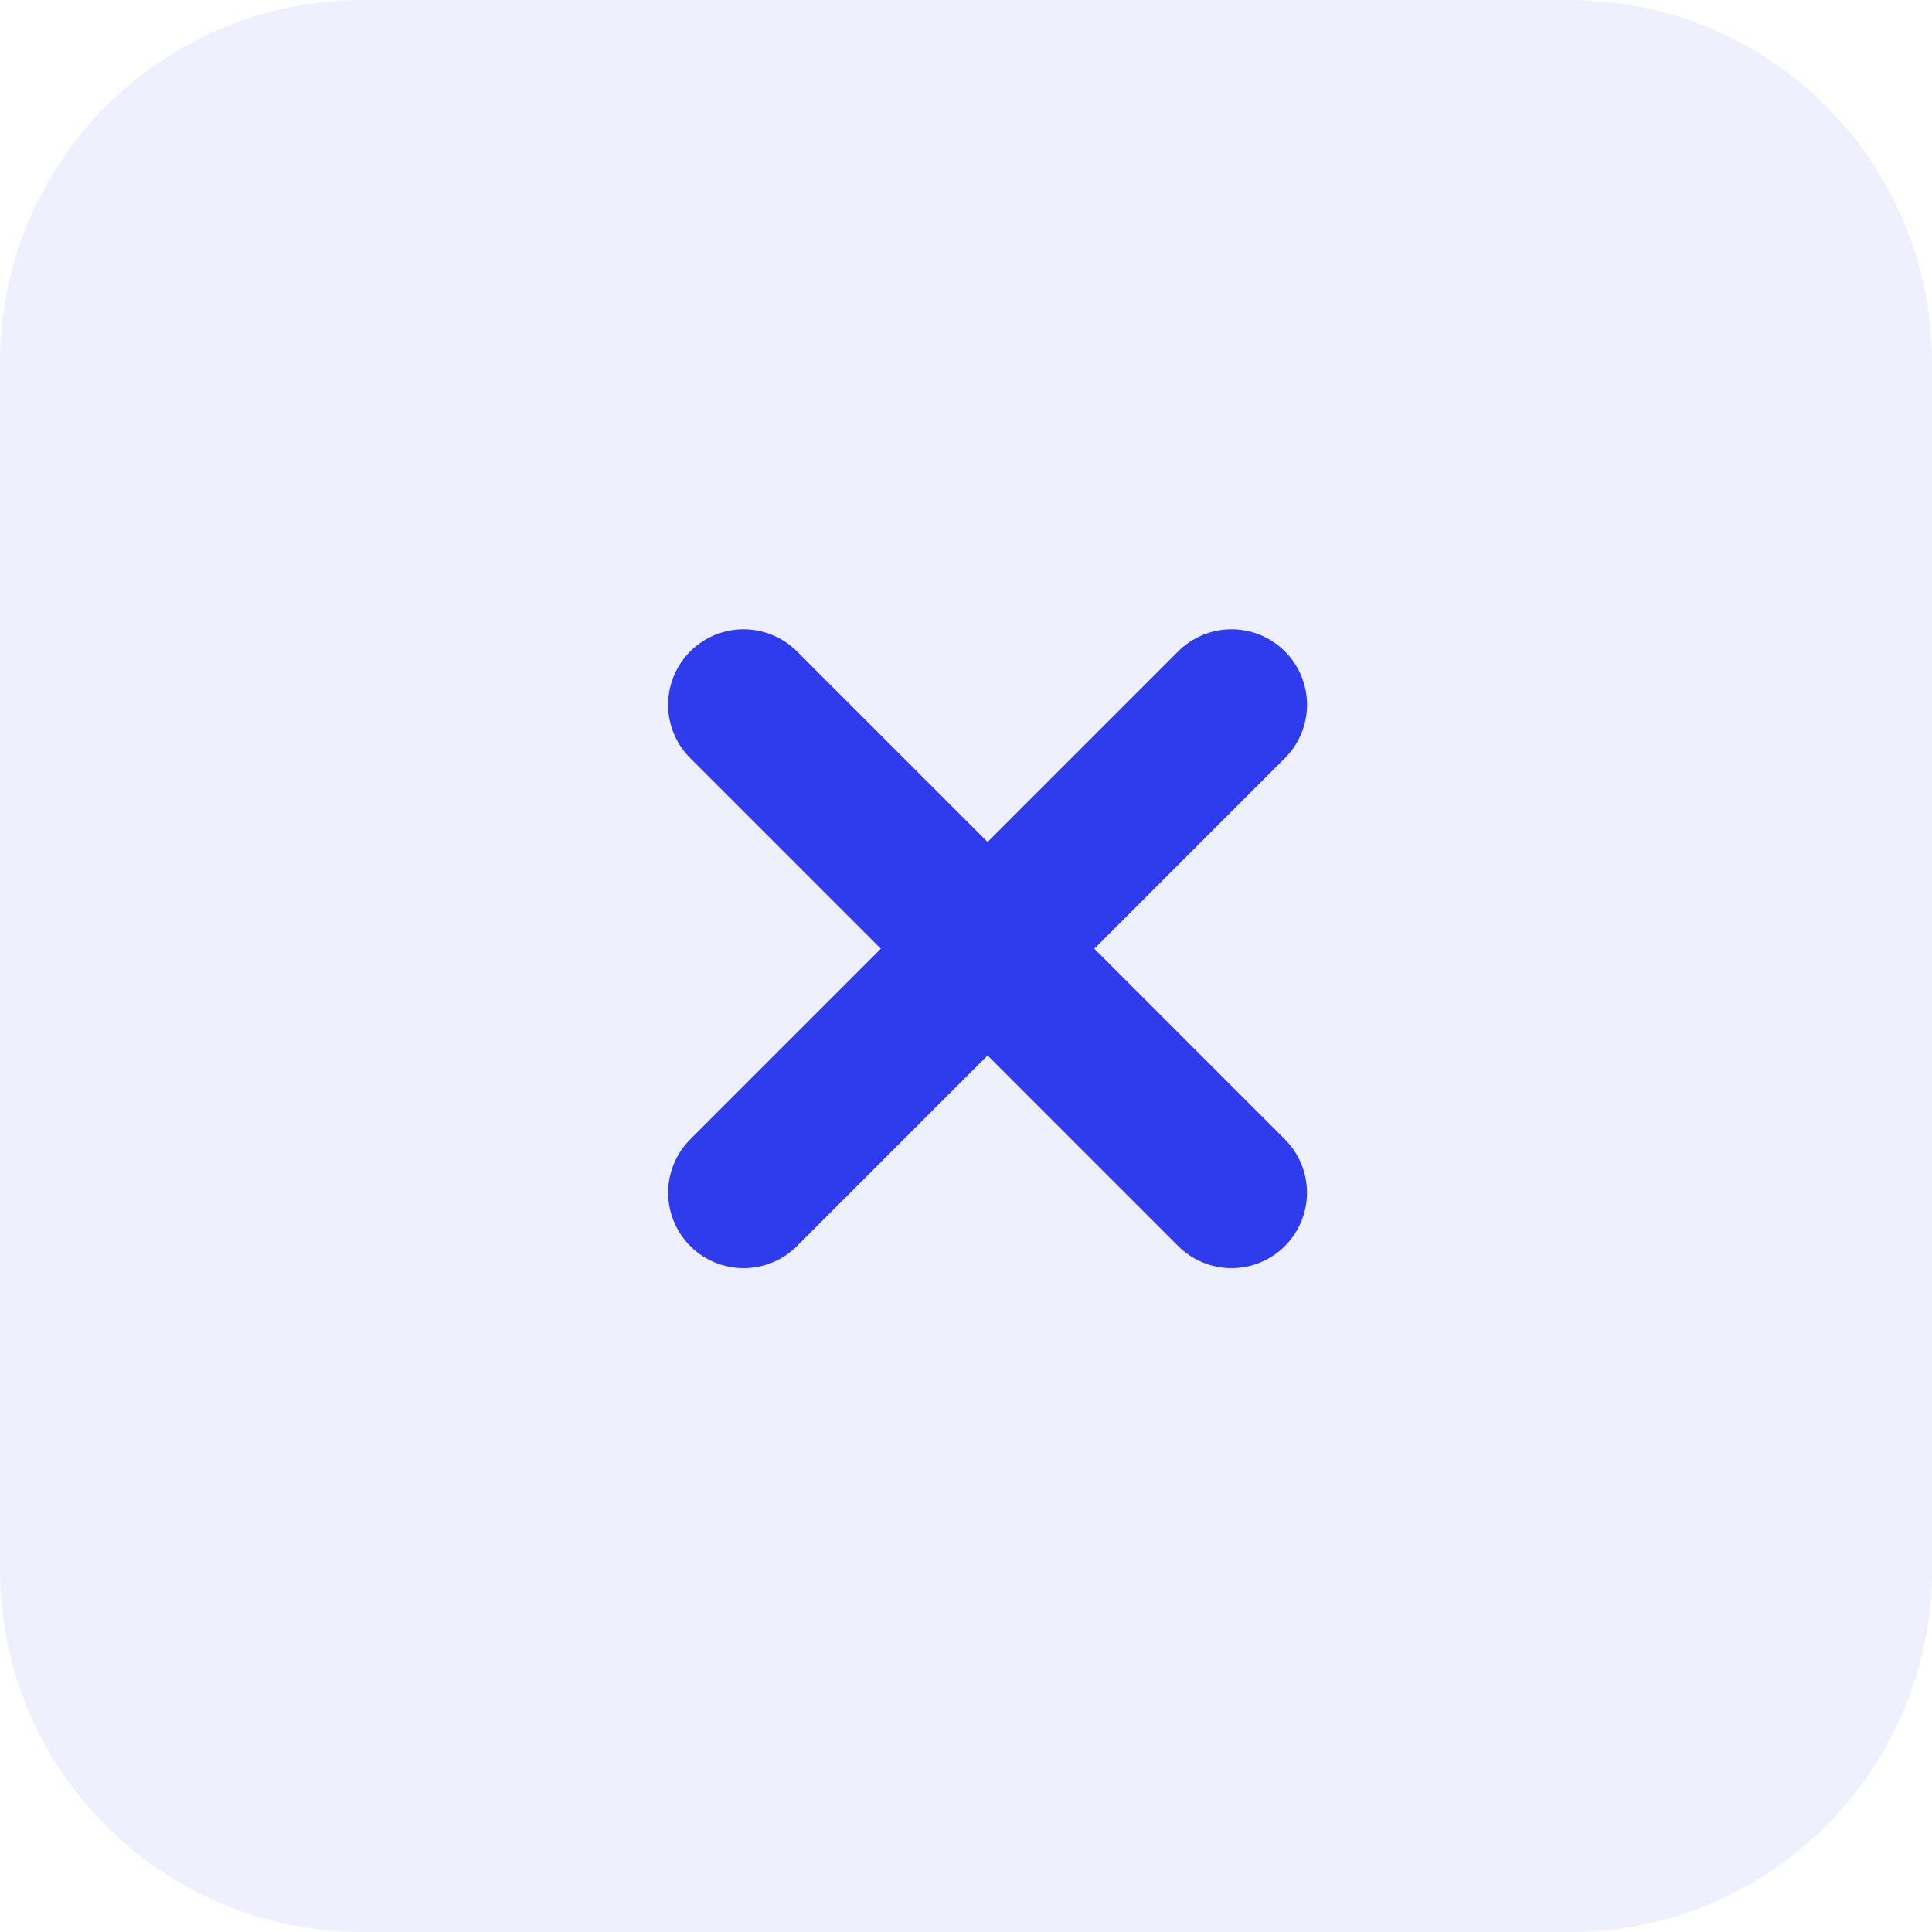
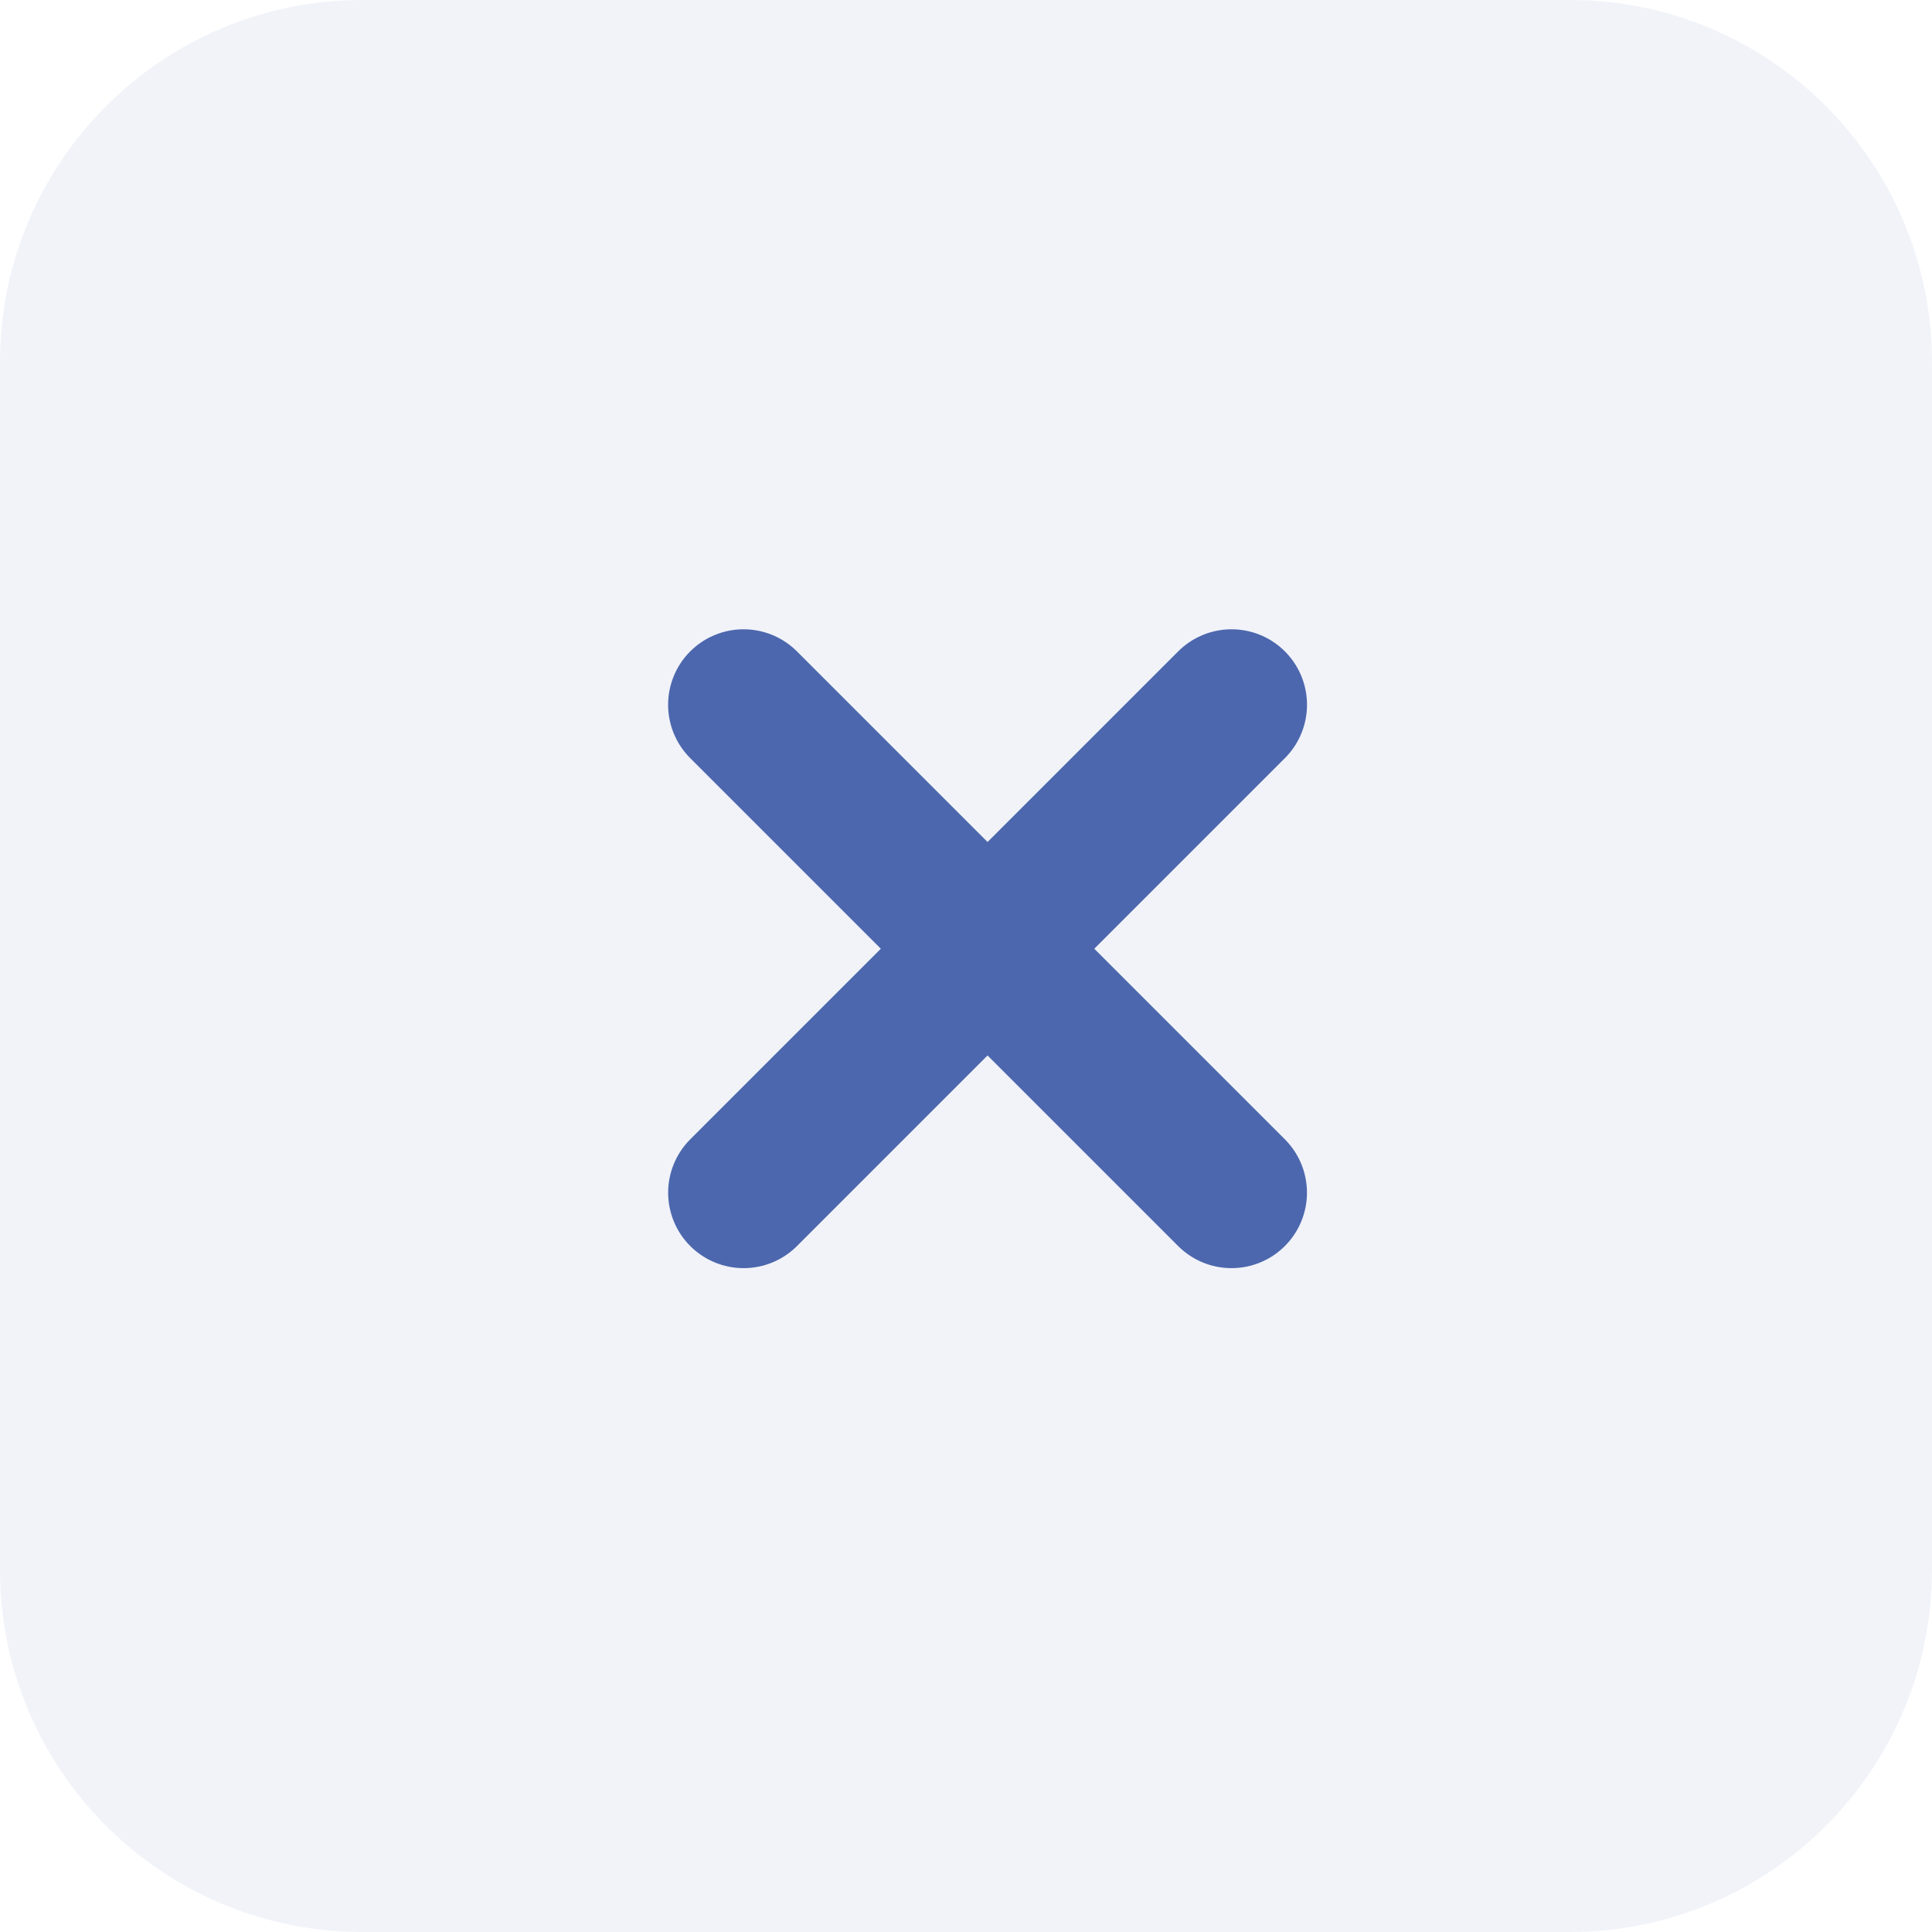
<svg xmlns="http://www.w3.org/2000/svg" width="32" height="32" viewBox="0 0 32 32">
  <g fill="none" fill-rule="evenodd">
-     <rect width="32" height="32" fill="#2f3ced" opacity=".08" rx="6" />
-     <g stroke="#2f3ced" stroke-linecap="round" stroke-linejoin="round" stroke-width="2.5" transform="translate(12 11)">
+     <rect width="32" height="32" fill="#4C67AD" opacity=".08" rx="6" />
+     <g stroke="#4C67AD" stroke-linecap="round" stroke-linejoin="round" stroke-width="2.5" transform="translate(12 11)">
      <path d="M4.357,-1 L4.357,10.429" transform="rotate(135 4.357 4.714)" />
      <path d="M4.357,-1 L4.357,10.429" transform="rotate(-135 4.357 4.714)" />
    </g>
  </g>
</svg>
